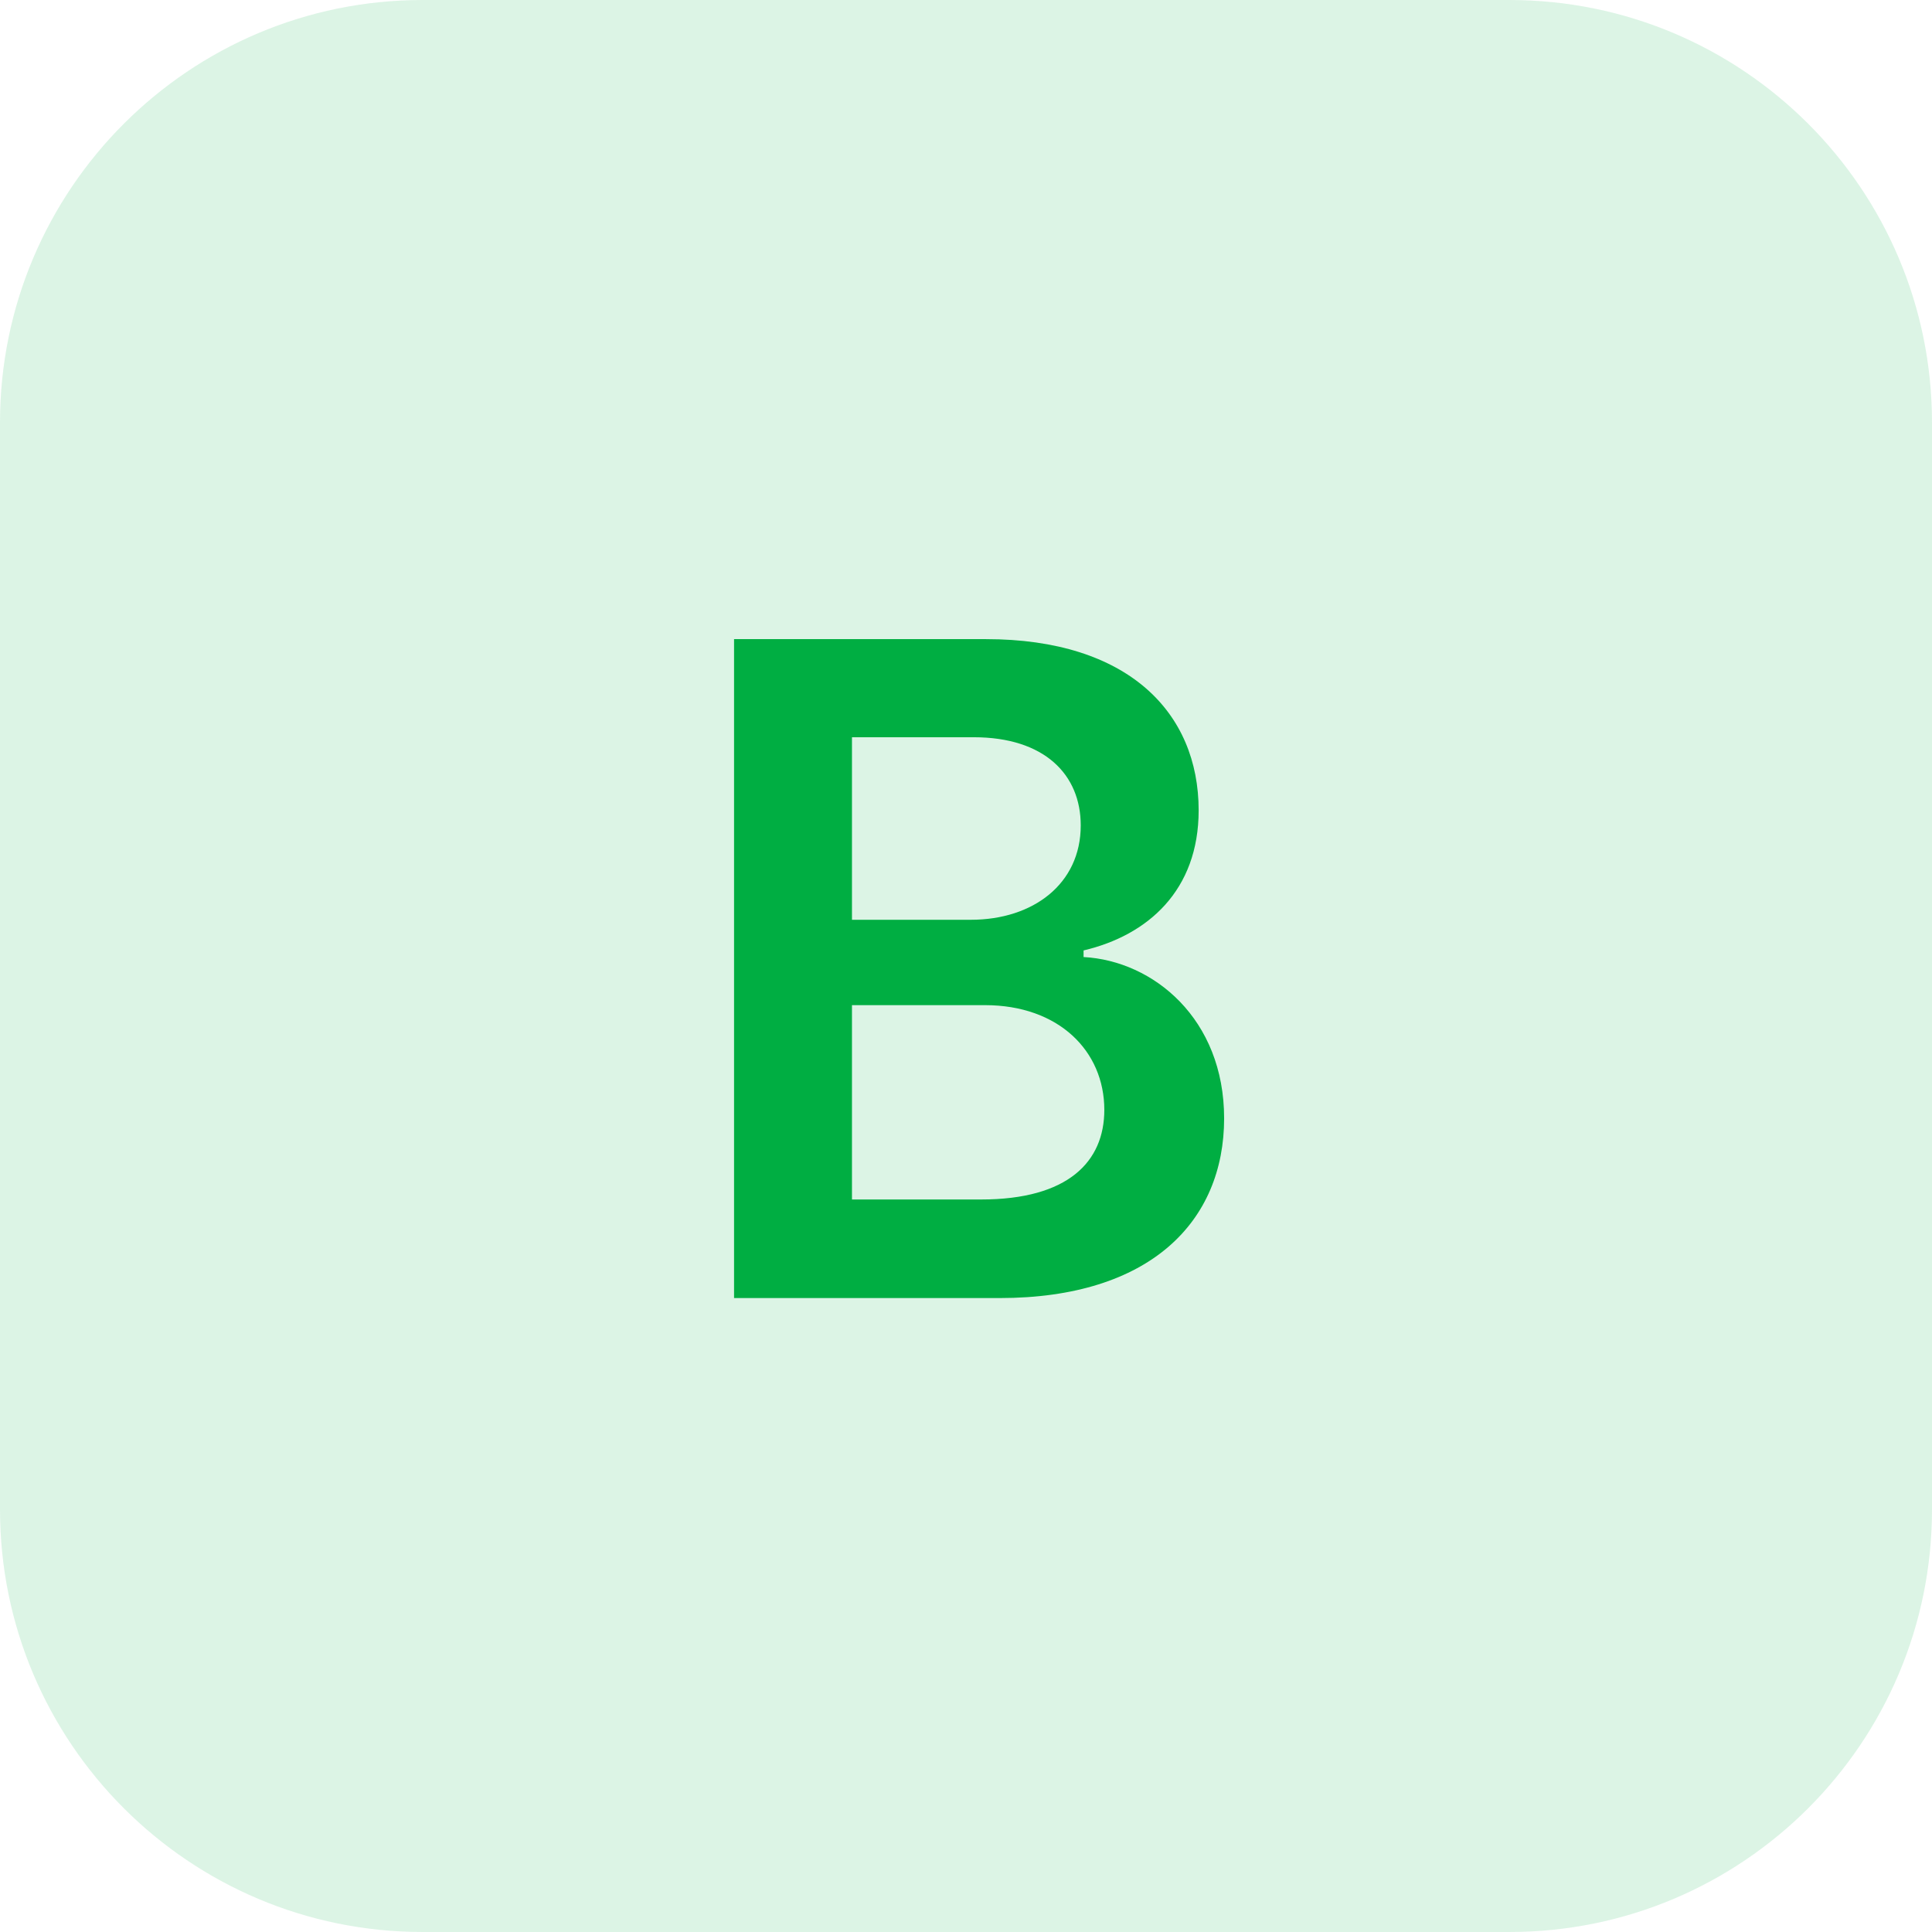
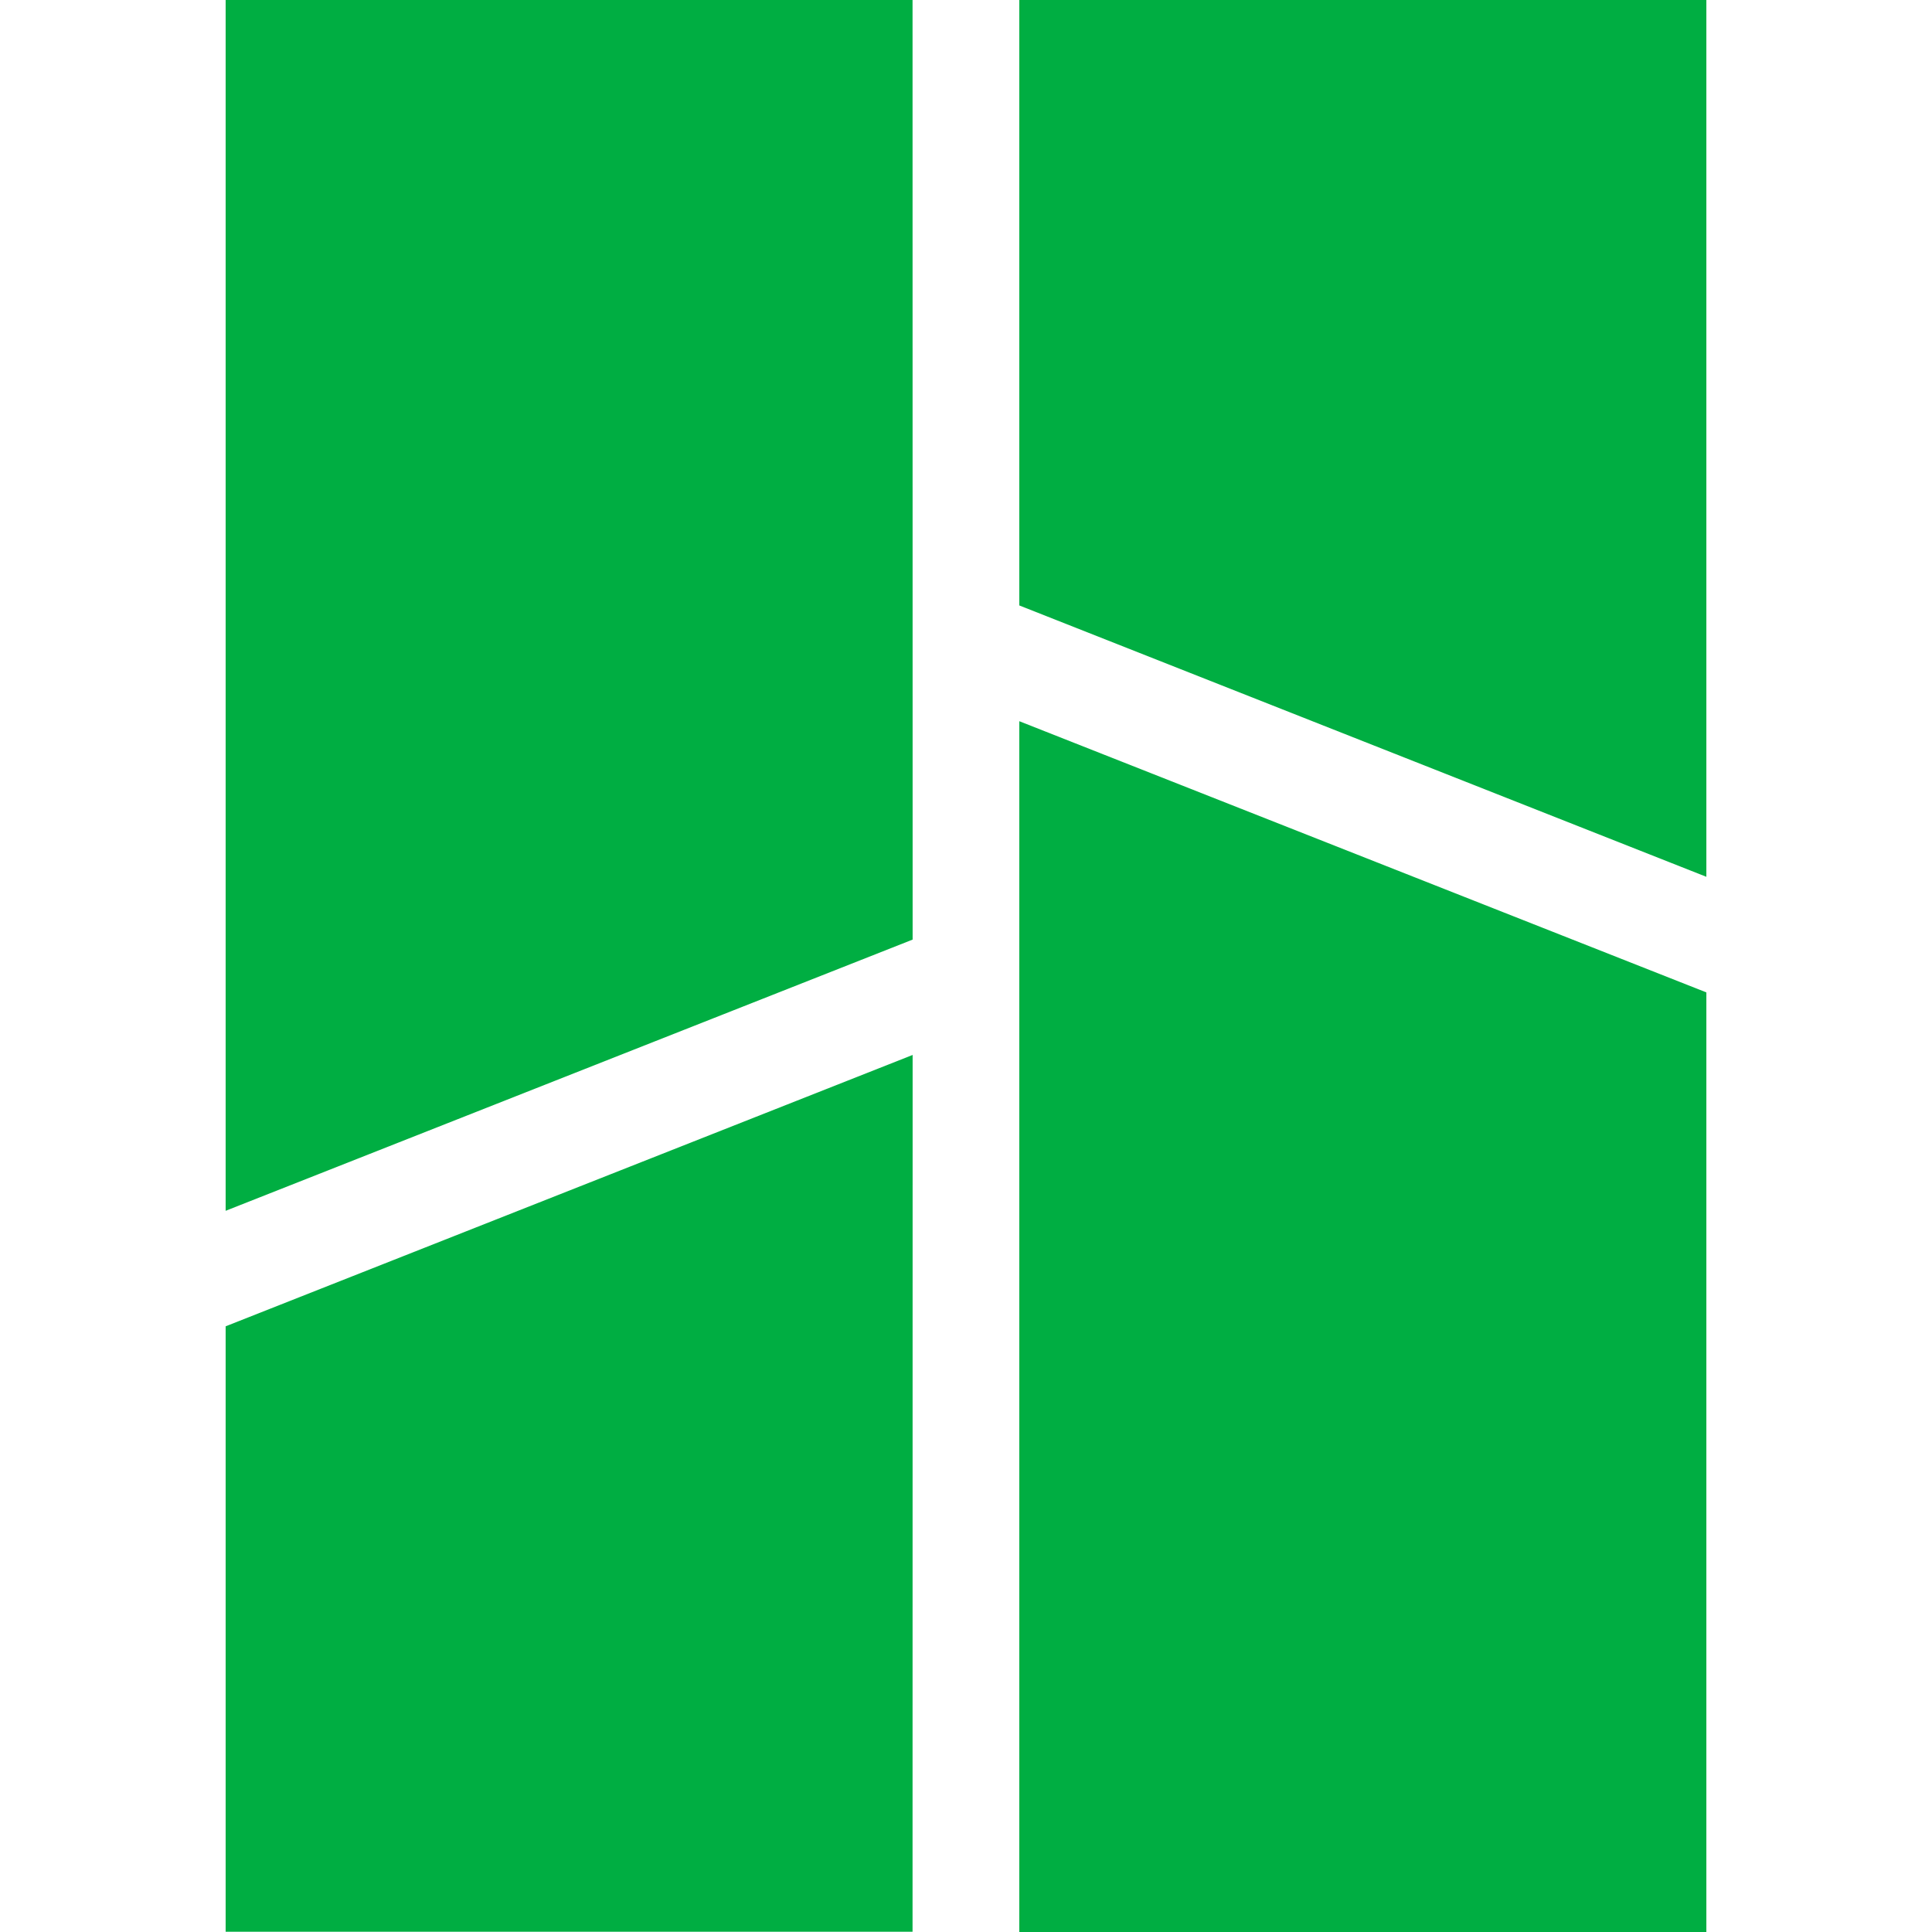
- <svg xmlns="http://www.w3.org/2000/svg" viewBox="0 0 64 64" width="64" height="64" role="img" aria-label="Bambu Lab">
-   <rect width="64" height="64" rx="14" fill="#00AE42" fill-opacity="0.14" />
-   <text x="32" y="43" text-anchor="middle" font-family="Geist, Inter, system-ui, sans-serif" font-size="30" font-weight="600" letter-spacing="-1" fill="#00AE42">B</text>
+ <svg xmlns="http://www.w3.org/2000/svg" fill="#00AE42" role="img" viewBox="0 0 24 24">
+   <path d="M12.662 24V8.959l8.535 3.369V24zm-9.859-.003v-7.521l8.534-3.371-.001 10.892zM2.803 0h8.533l.001 11.672-8.534 3.369zm9.859 0h8.535v10.892l-8.535-3.371z" />
</svg>
